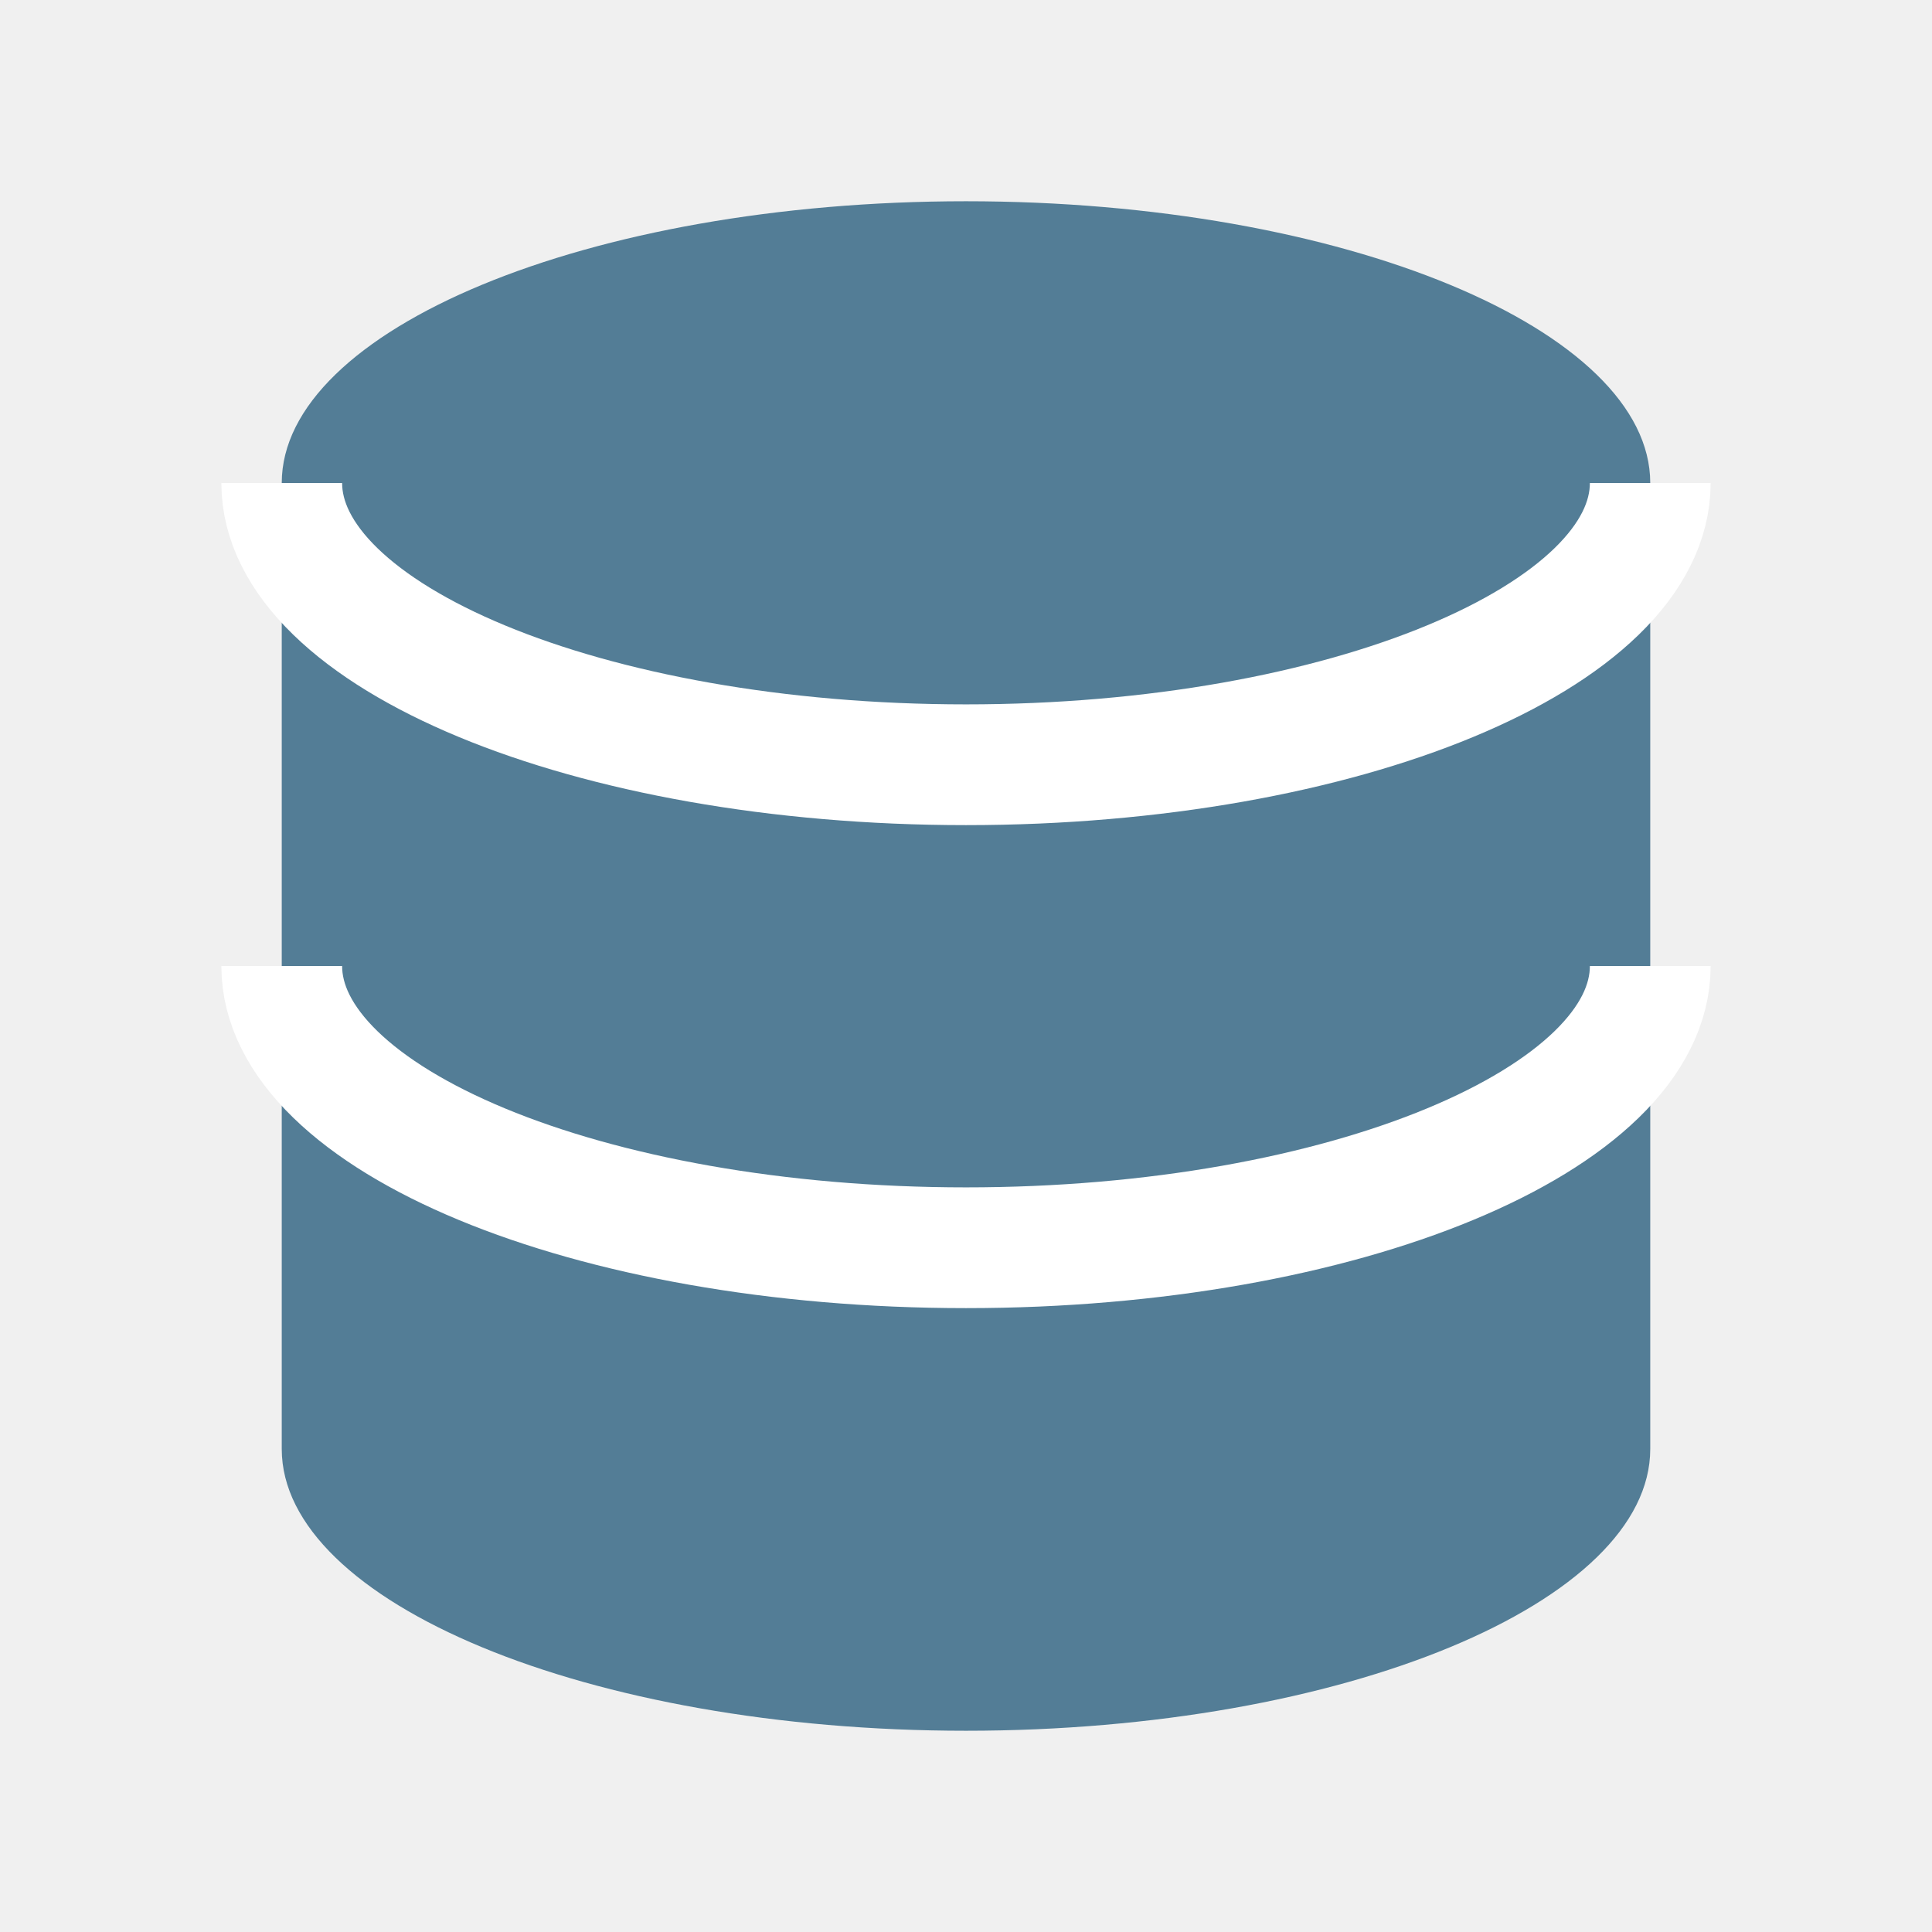
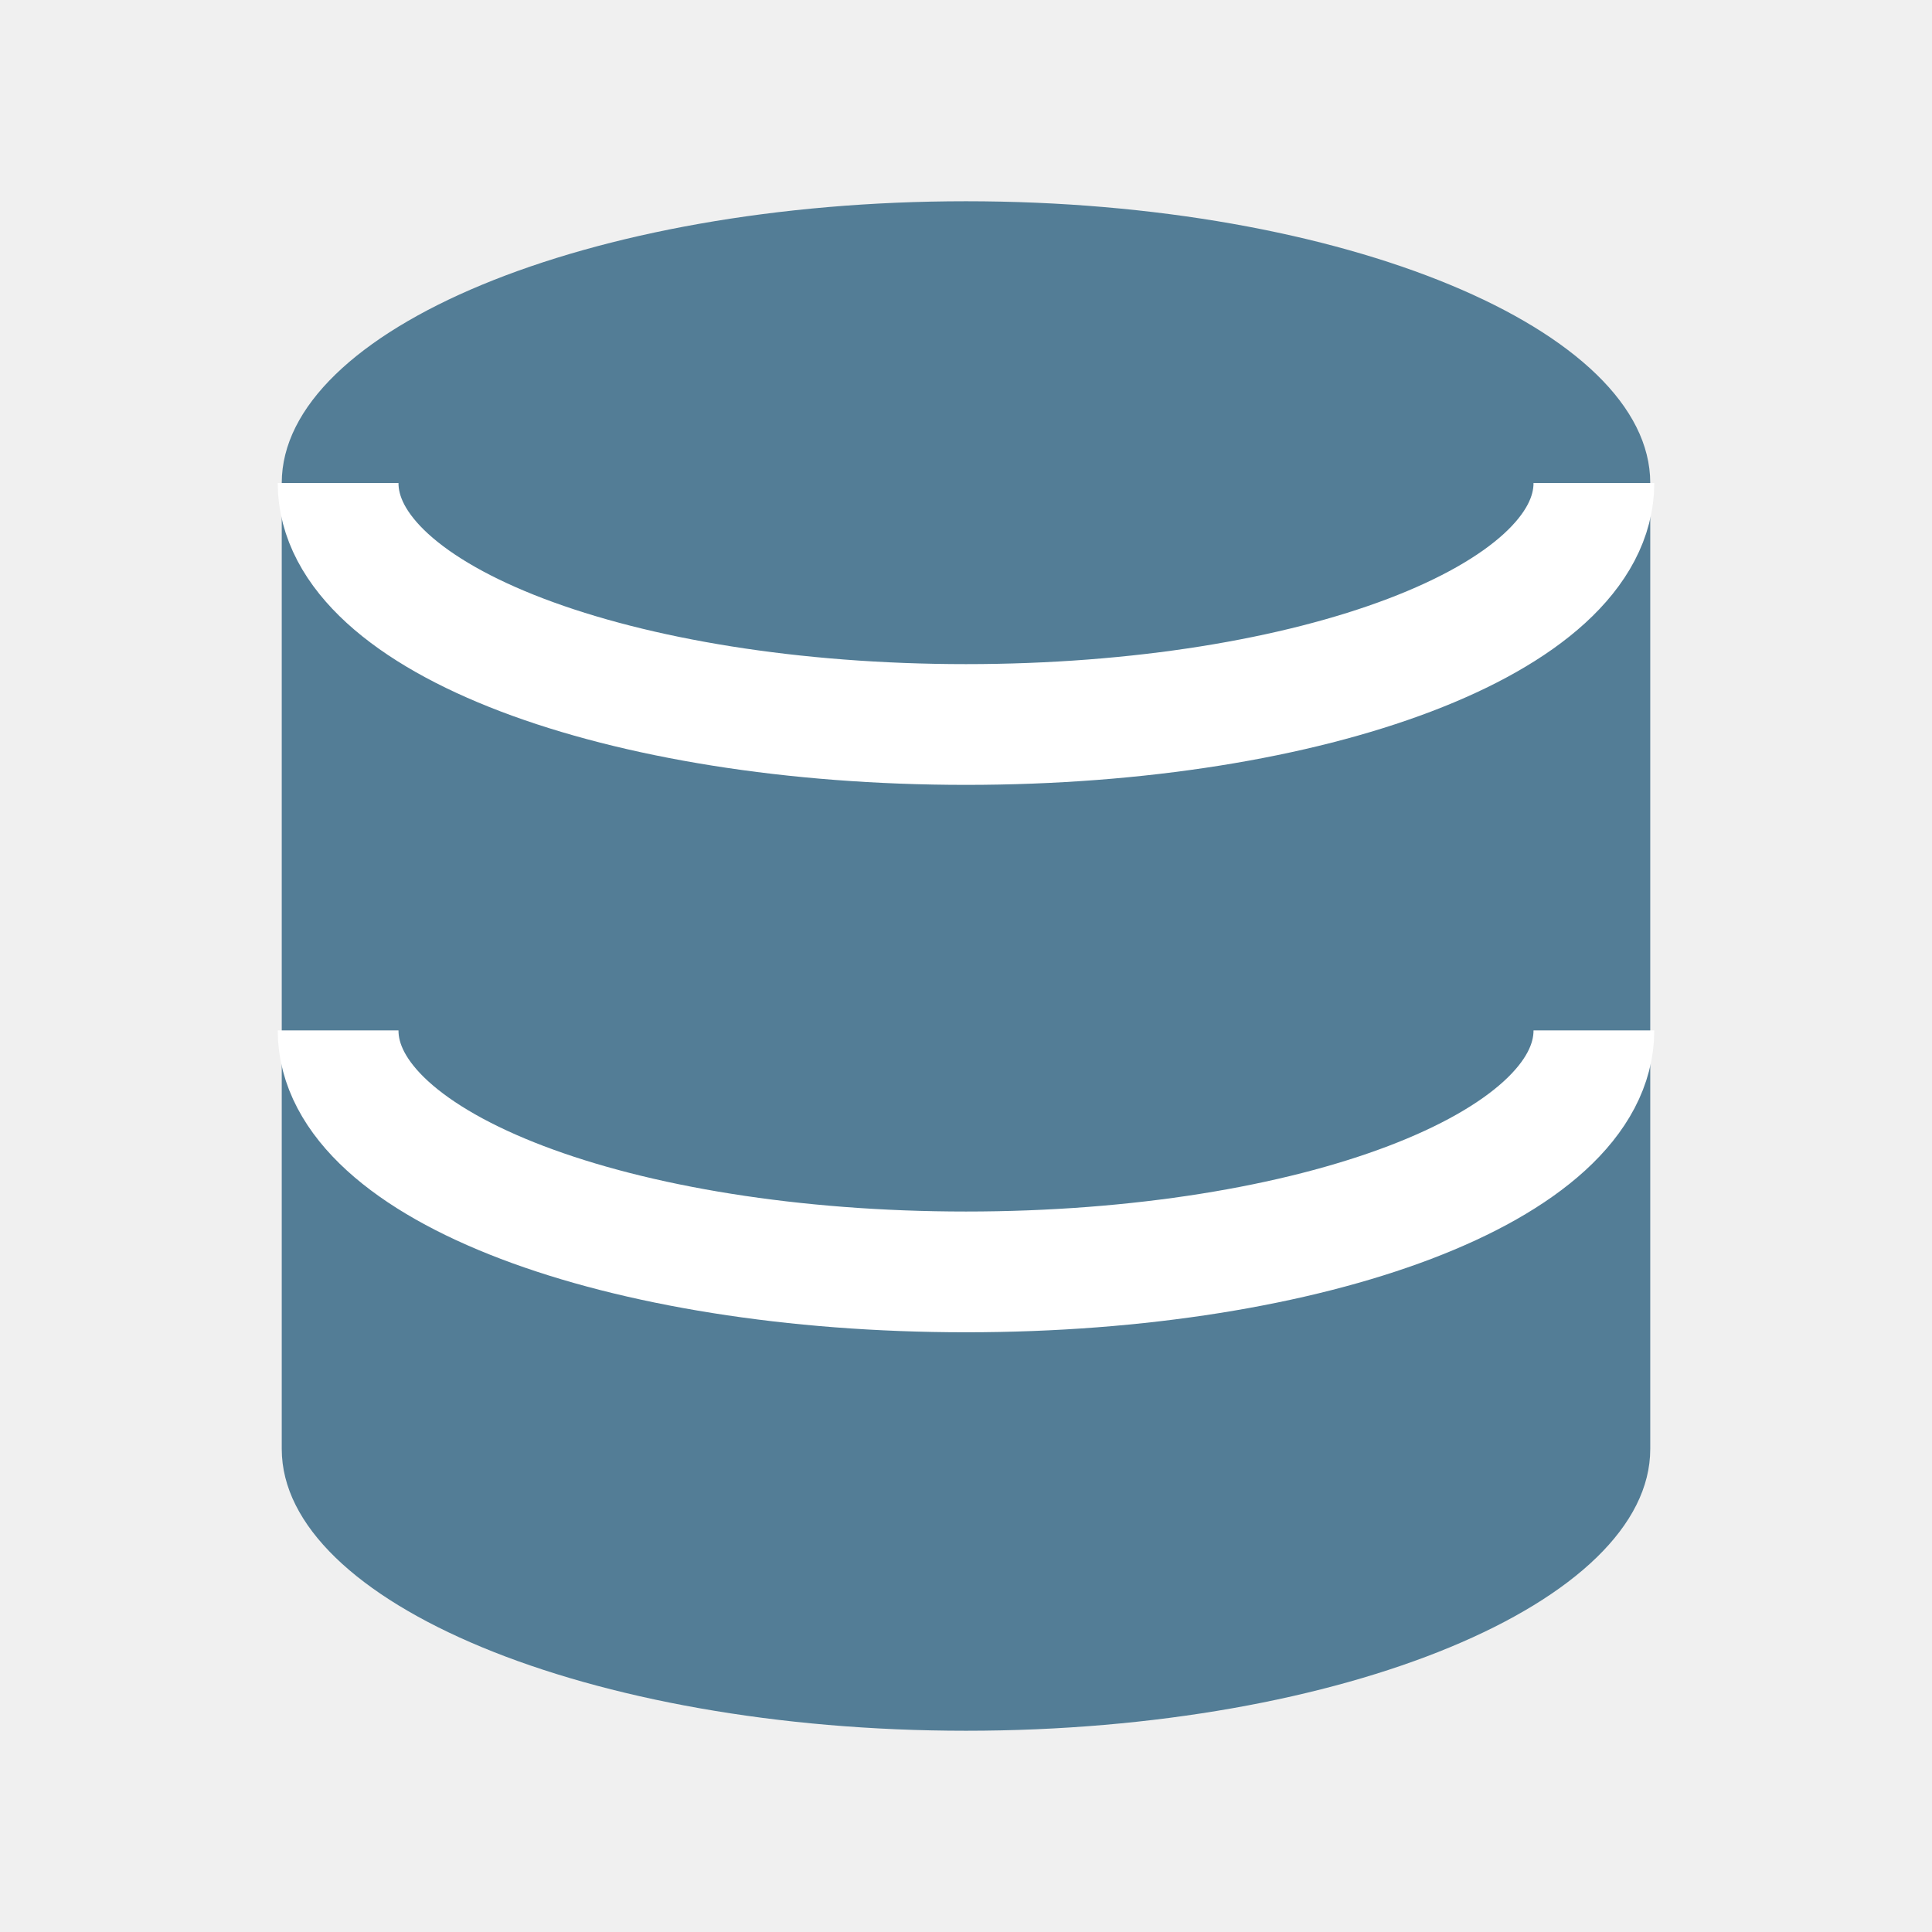
<svg xmlns="http://www.w3.org/2000/svg" width="24" height="24" viewBox="0 0 24 24">
  <path fill="#537D96" d="M3.5 6 v12 c0 1.9 3.8 3.5 8.5 3.5 s8.5 -1.6 8.5 -3.5 V6 c0 -1.9 -3.8 -3.5 -8.5 -3.5 S3.5 4.1 3.5 6 z" />
-   <path fill="none" stroke="#FFFFFF" stroke-width="1.5" d="M3.5 6 c0 1.9 3.8 3.5 8.5 3.5 s8.5 -1.6 8.5 -3.5 M3.5 12 c0 1.9 3.8 3.5 8.5 3.5 s8.5 -1.6 8.5 -3.5" />
+   <path fill="none" stroke="#FFFFFF" stroke-width="1.5" d="M4.2 6 c0 1.7 3.5 3 7.8 3 s7.8 -1.3 7.8 -3 M4.2 12.8 c0 1.7 3.5 3 7.8 3 s7.8 -1.3 7.8 -3" />
</svg>
